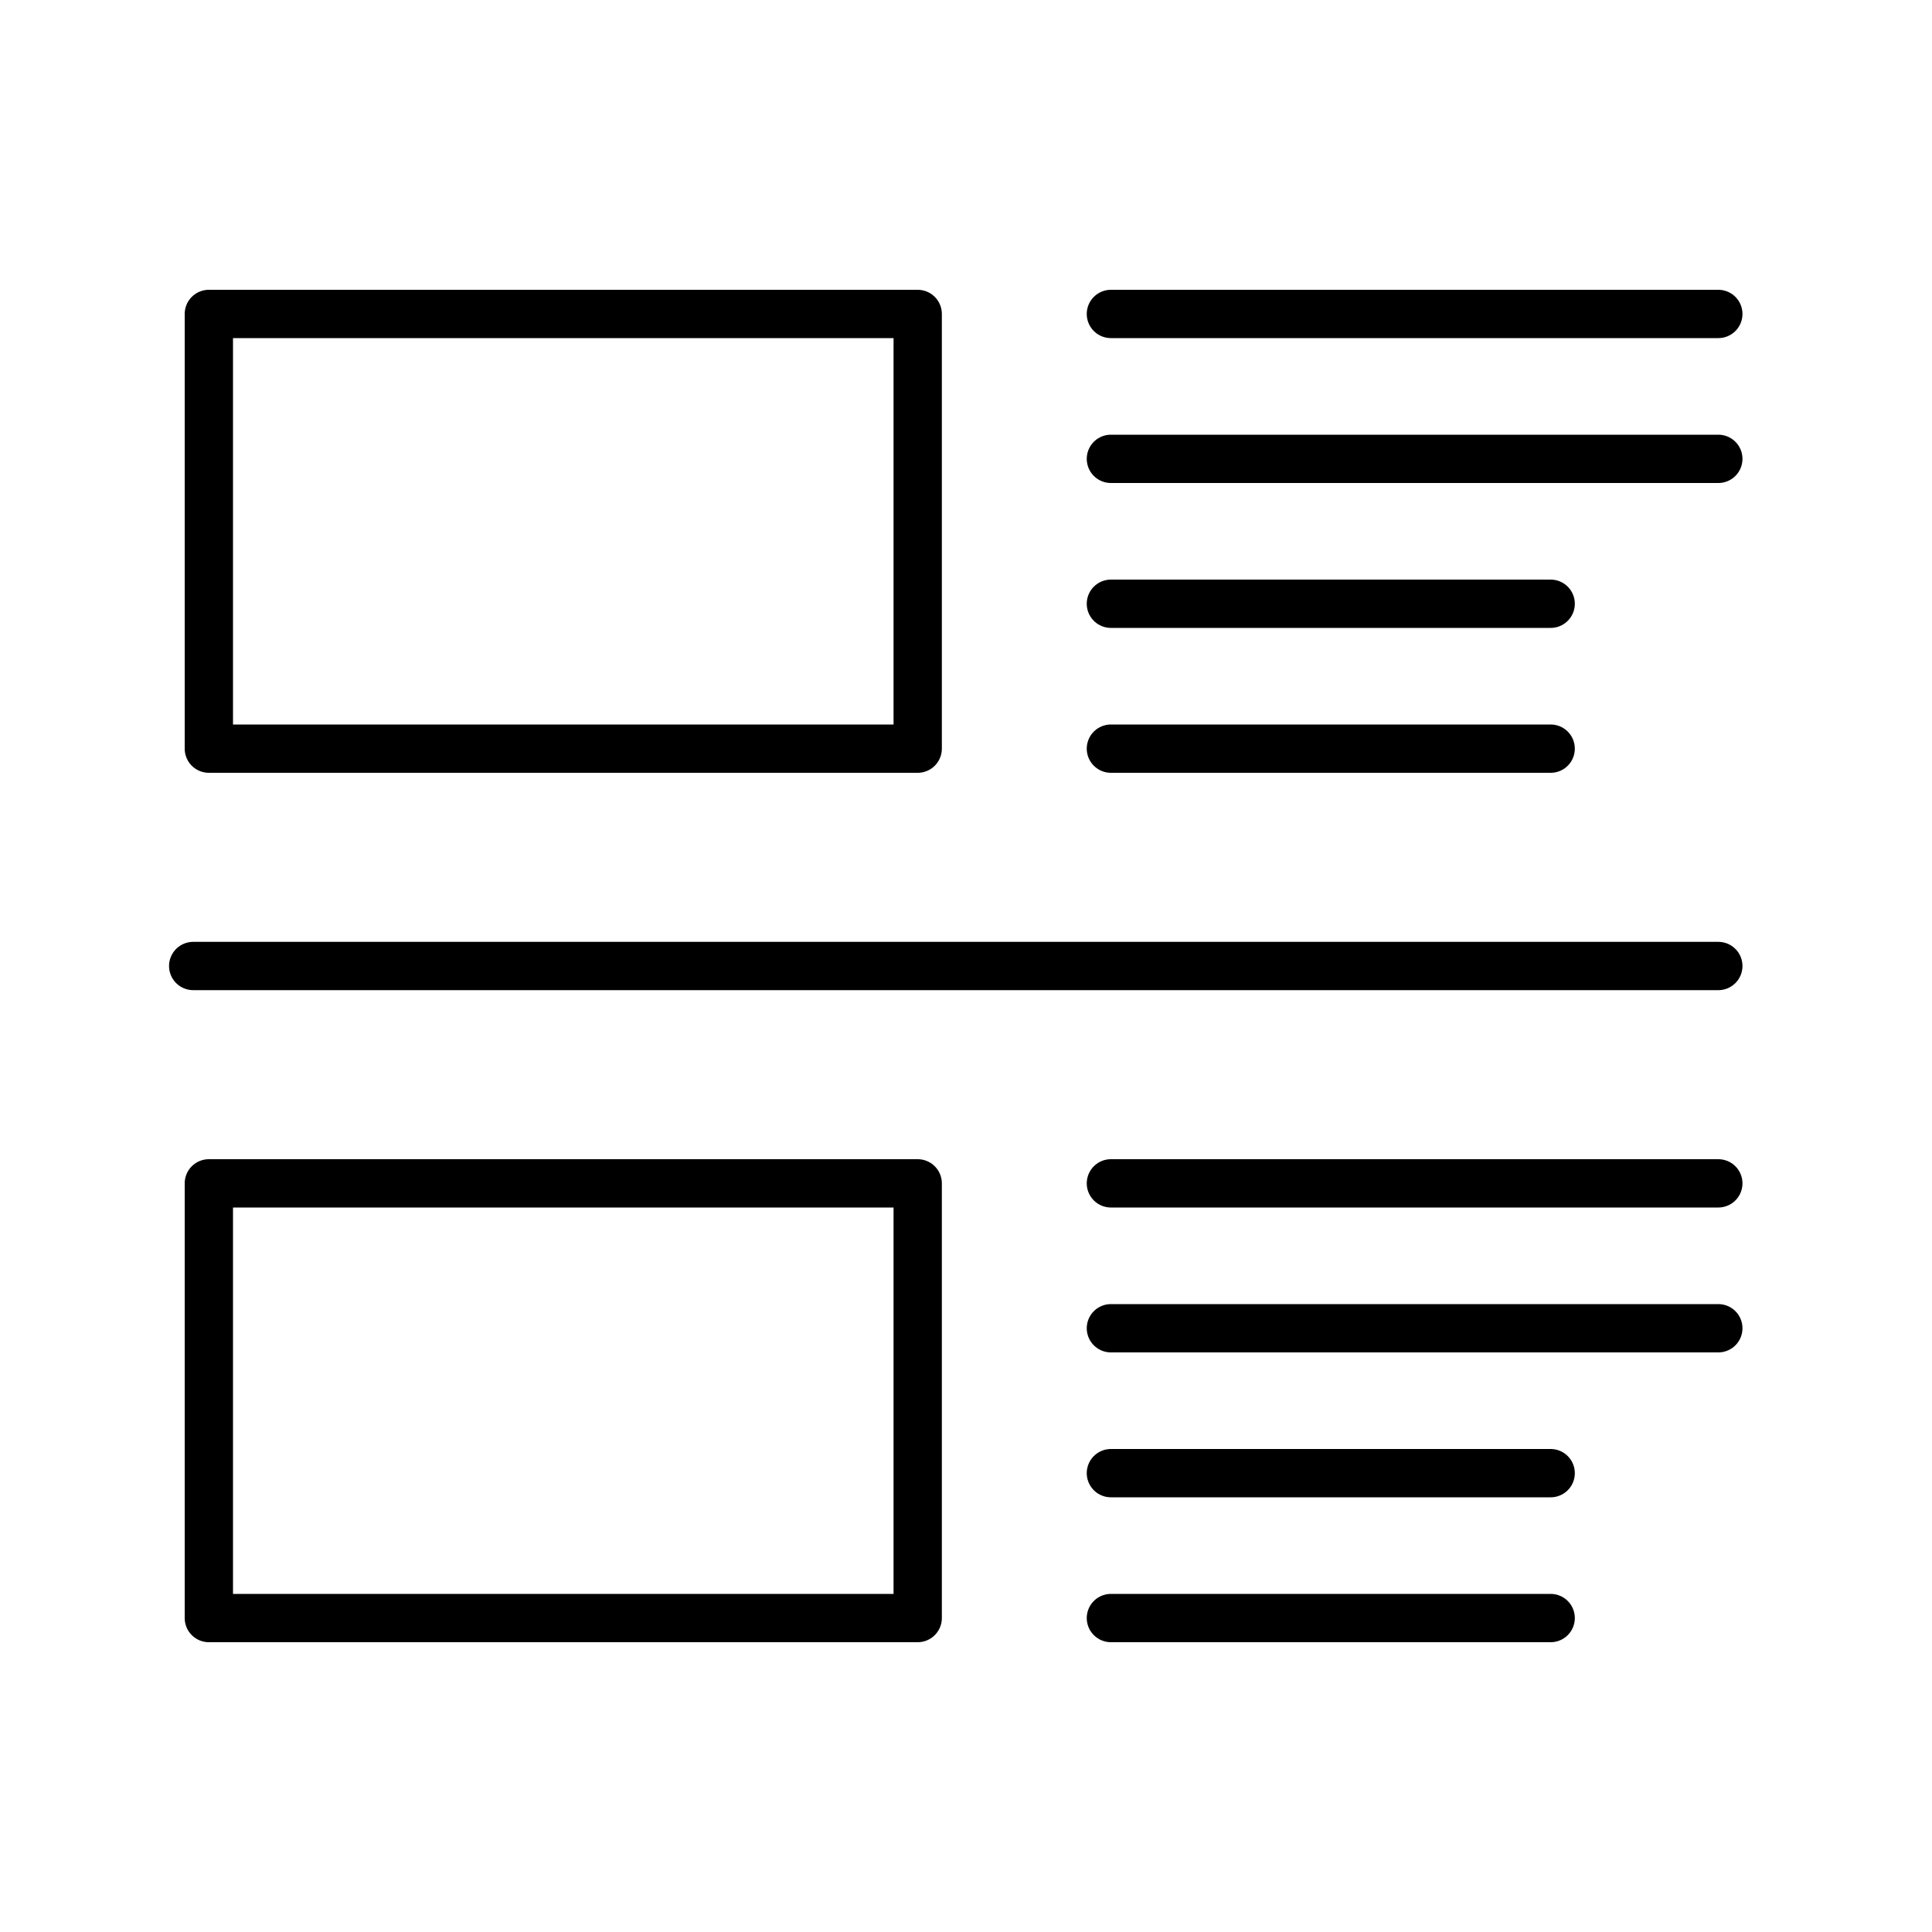
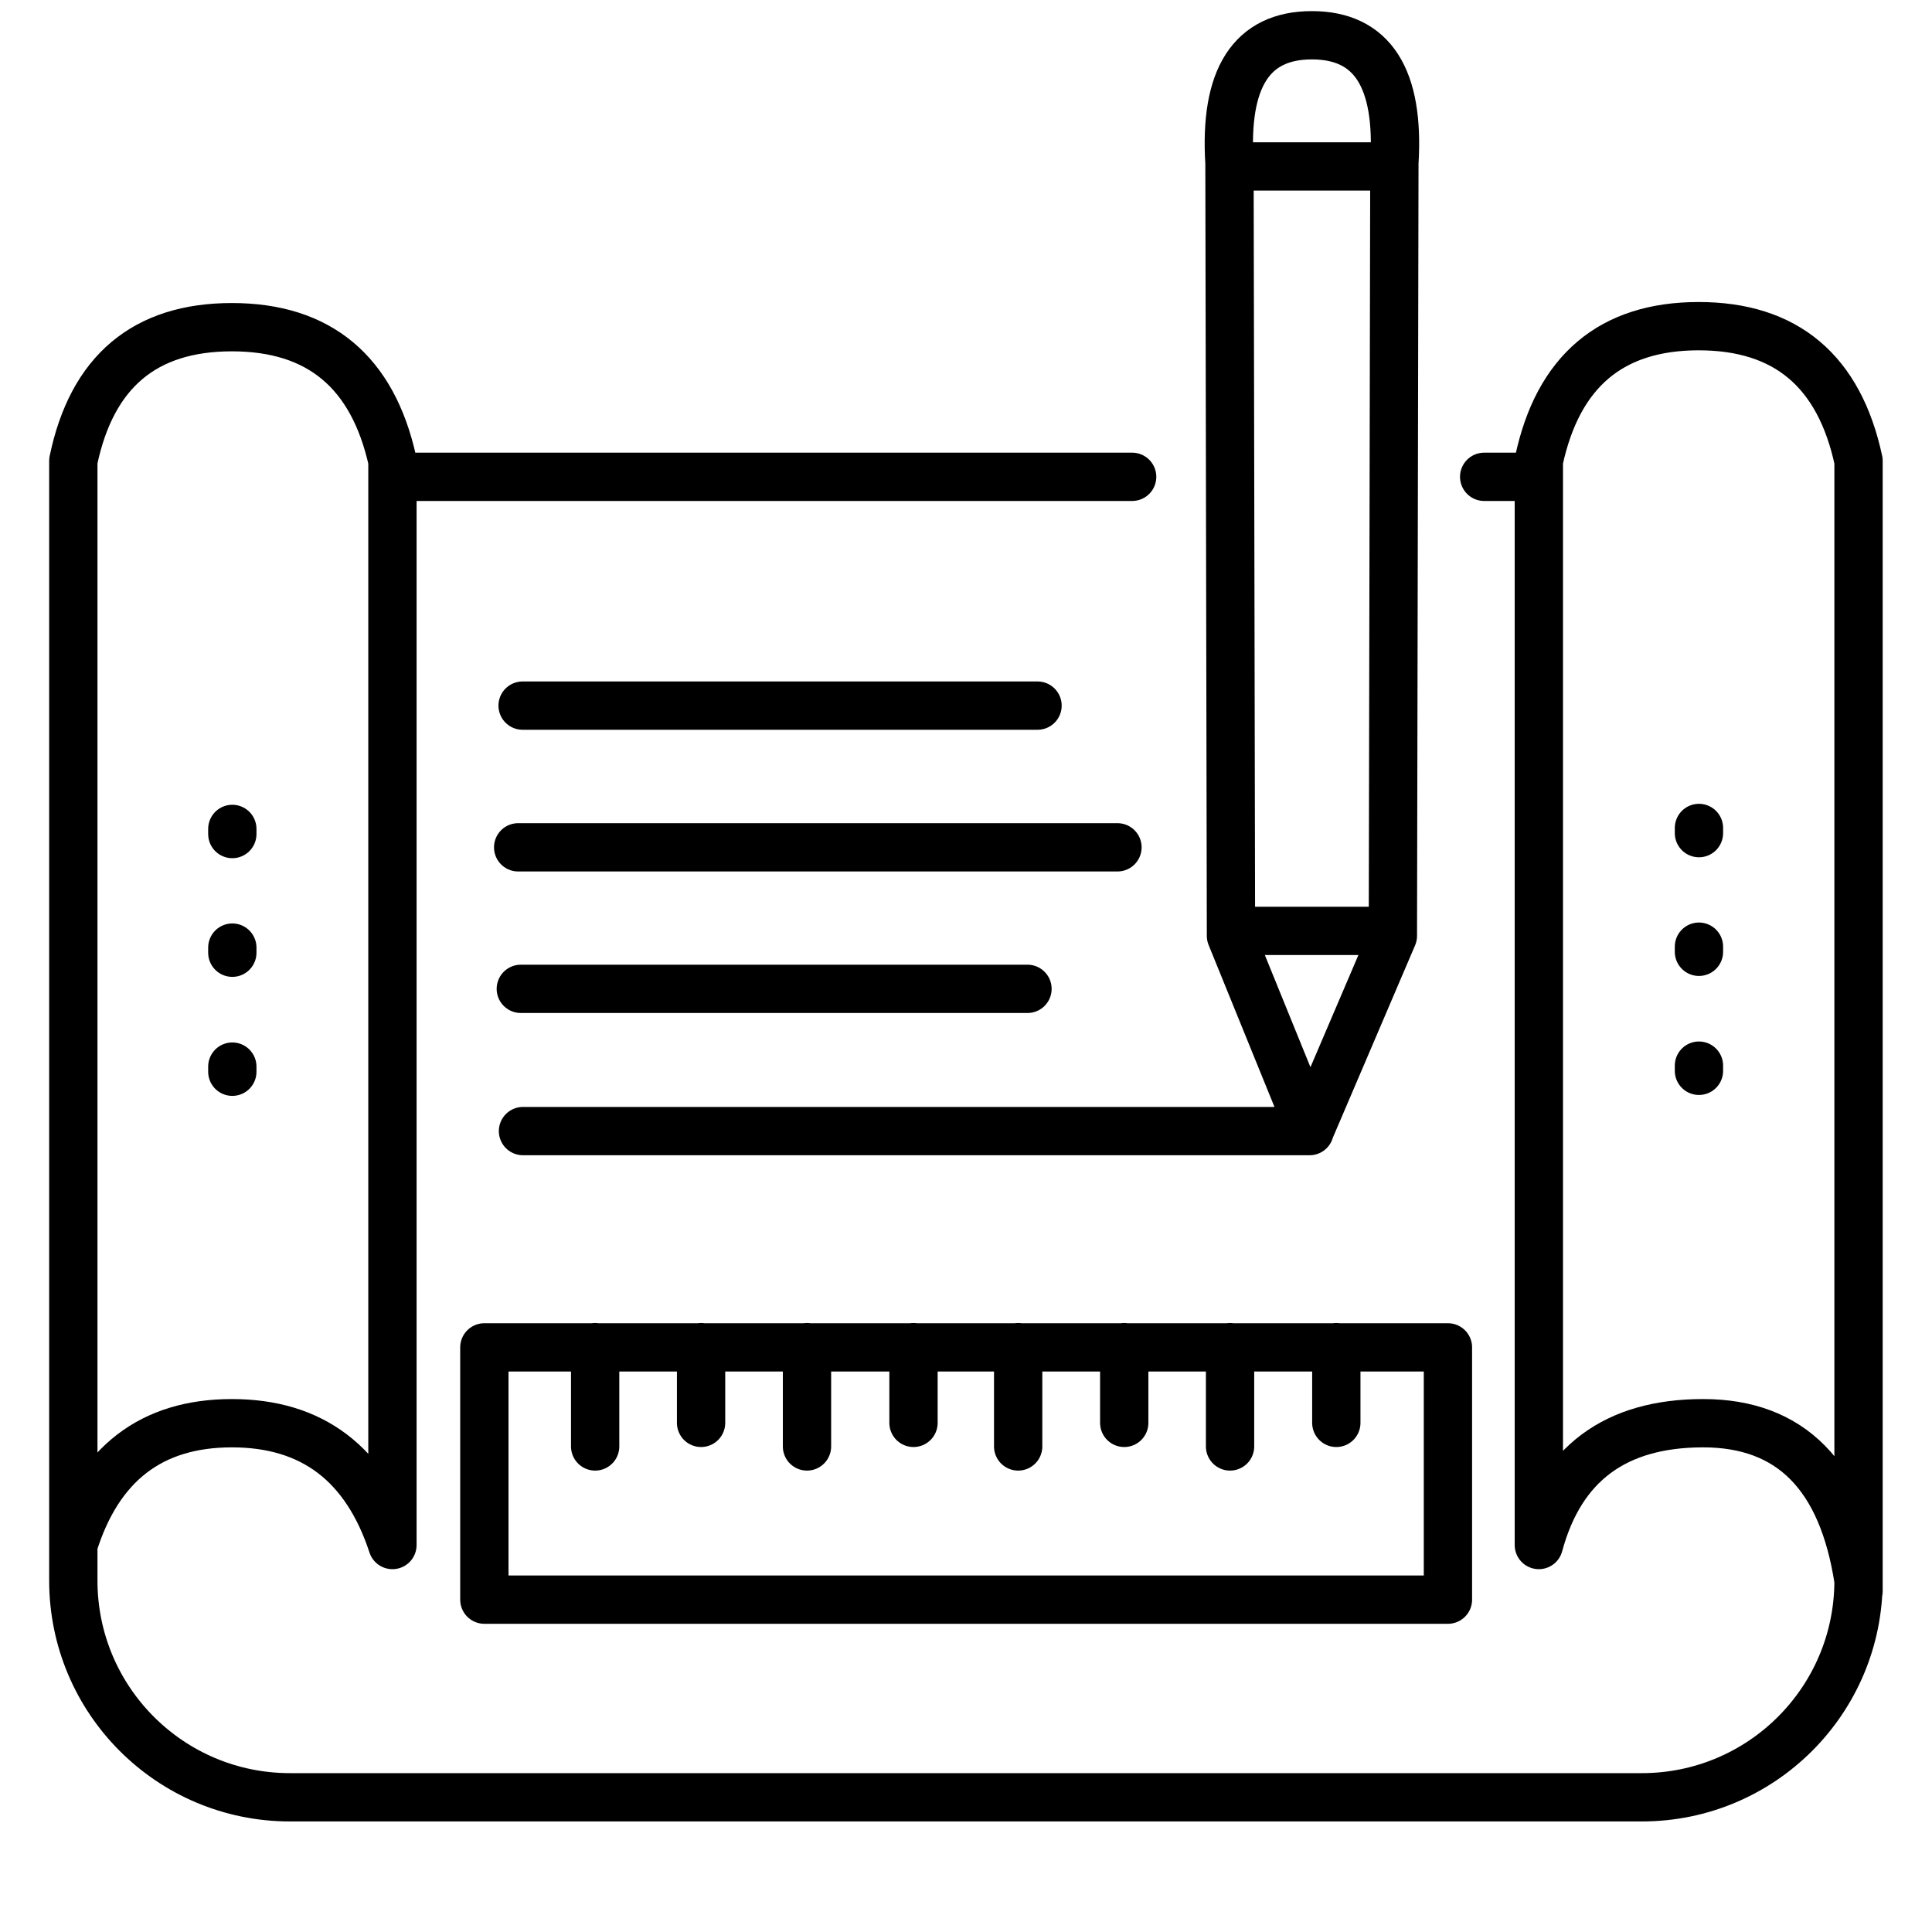
<svg xmlns="http://www.w3.org/2000/svg" width="40px" height="40px" viewBox="0 0 40 40" version="1.1">
  <g id="uEA07-wireframe" stroke="none" stroke-width="1" fill="none" fill-rule="evenodd" stroke-linecap="round" stroke-linejoin="round">
-     <path d="M4.324,6.5 L19,6.5 L19,15.5 L4.324,15.5 L4.324,6.5 Z M4.324,24.5 L19,24.5 L19,33.5 L4.324,33.5 L4.324,24.5 Z M23,24.5 L35.576,24.5 L23,24.5 Z M23,30.5 L32.105,30.5 L23,30.5 Z M23,33.5 L32.105,33.5 L23,33.5 Z M23,9.5 L35.576,9.5 L23,9.5 Z M23,6.5 L35.576,6.5 L23,6.5 Z M23,12.5 L32.105,12.5 L23,12.5 Z M23,15.5 L32.105,15.5 L23,15.5 Z M4,20 L35.576,20 L4,20 Z M23,27.5 L35.576,27.5 L23,27.5 Z" id="Rectangle-Copy-2" stroke="#000000" fill-rule="nonzero" />
+     <path d="M23.44,9.872 L8.14,9.872 M31.801,9.872 L30.728,9.872 M21.481,14.609 L10.82,14.609 M4.81,17.268 L4.81,17.162 M4.81,19.725 L4.81,19.619 M4.81,22.189 L4.81,22.083 M35.175,17.249 L35.175,17.142 M35.175,19.706 L35.175,19.6 M35.175,22.17 L35.175,22.063 M28.495,3.446 L25.684,3.446 M28.495,19.273 L25.684,19.273 M23.136,17.543 L10.728,17.543 M21.273,20.473 L10.783,20.473 M27.114,23.418 L10.828,23.418 M25.455,3.377 C25.345,1.613 25.913,0.73 27.161,0.73 C28.409,0.73 28.978,1.613 28.869,3.377 L28.838,19.376 L27.12,23.394 L25.486,19.376 L25.455,3.377 Z M8.125,31.988 C7.573,30.307 6.465,29.466 4.801,29.466 C3.136,29.466 2.042,30.307 1.518,31.988 L1.518,32.725 C1.518,35.203 3.526,37.211 6.003,37.211 L33.993,37.211 C36.47,37.211 38.479,35.203 38.479,32.725 C38.148,30.553 37.076,29.466 35.261,29.466 C33.447,29.466 32.314,30.307 31.86,31.988 M31.86,31.988 L31.86,9.542 C32.258,7.683 33.361,6.753 35.169,6.753 C36.978,6.753 38.081,7.683 38.479,9.542 C38.479,26.649 38.479,34.377 38.479,32.725 M1.518,31.988 L1.518,9.542 C1.901,7.697 2.995,6.774 4.801,6.774 C6.606,6.774 7.714,7.697 8.125,9.542 L8.125,31.988 M29.978,27.896 L10.028,27.896 L10.028,33.119 L29.978,33.119 L29.978,27.896 Z M12.322,29.947 L12.322,27.891 M14.515,29.459 L14.515,27.891 M18.913,29.459 L18.913,27.891 M23.276,29.459 L23.276,27.891 M27.667,29.459 L27.667,27.891 M16.708,29.947 L16.708,27.891 M21.08,29.947 L21.08,27.891 M25.467,29.947 L25.467,27.891" id="Combined-Shape" stroke="#000000" />
  </g>
</svg>
